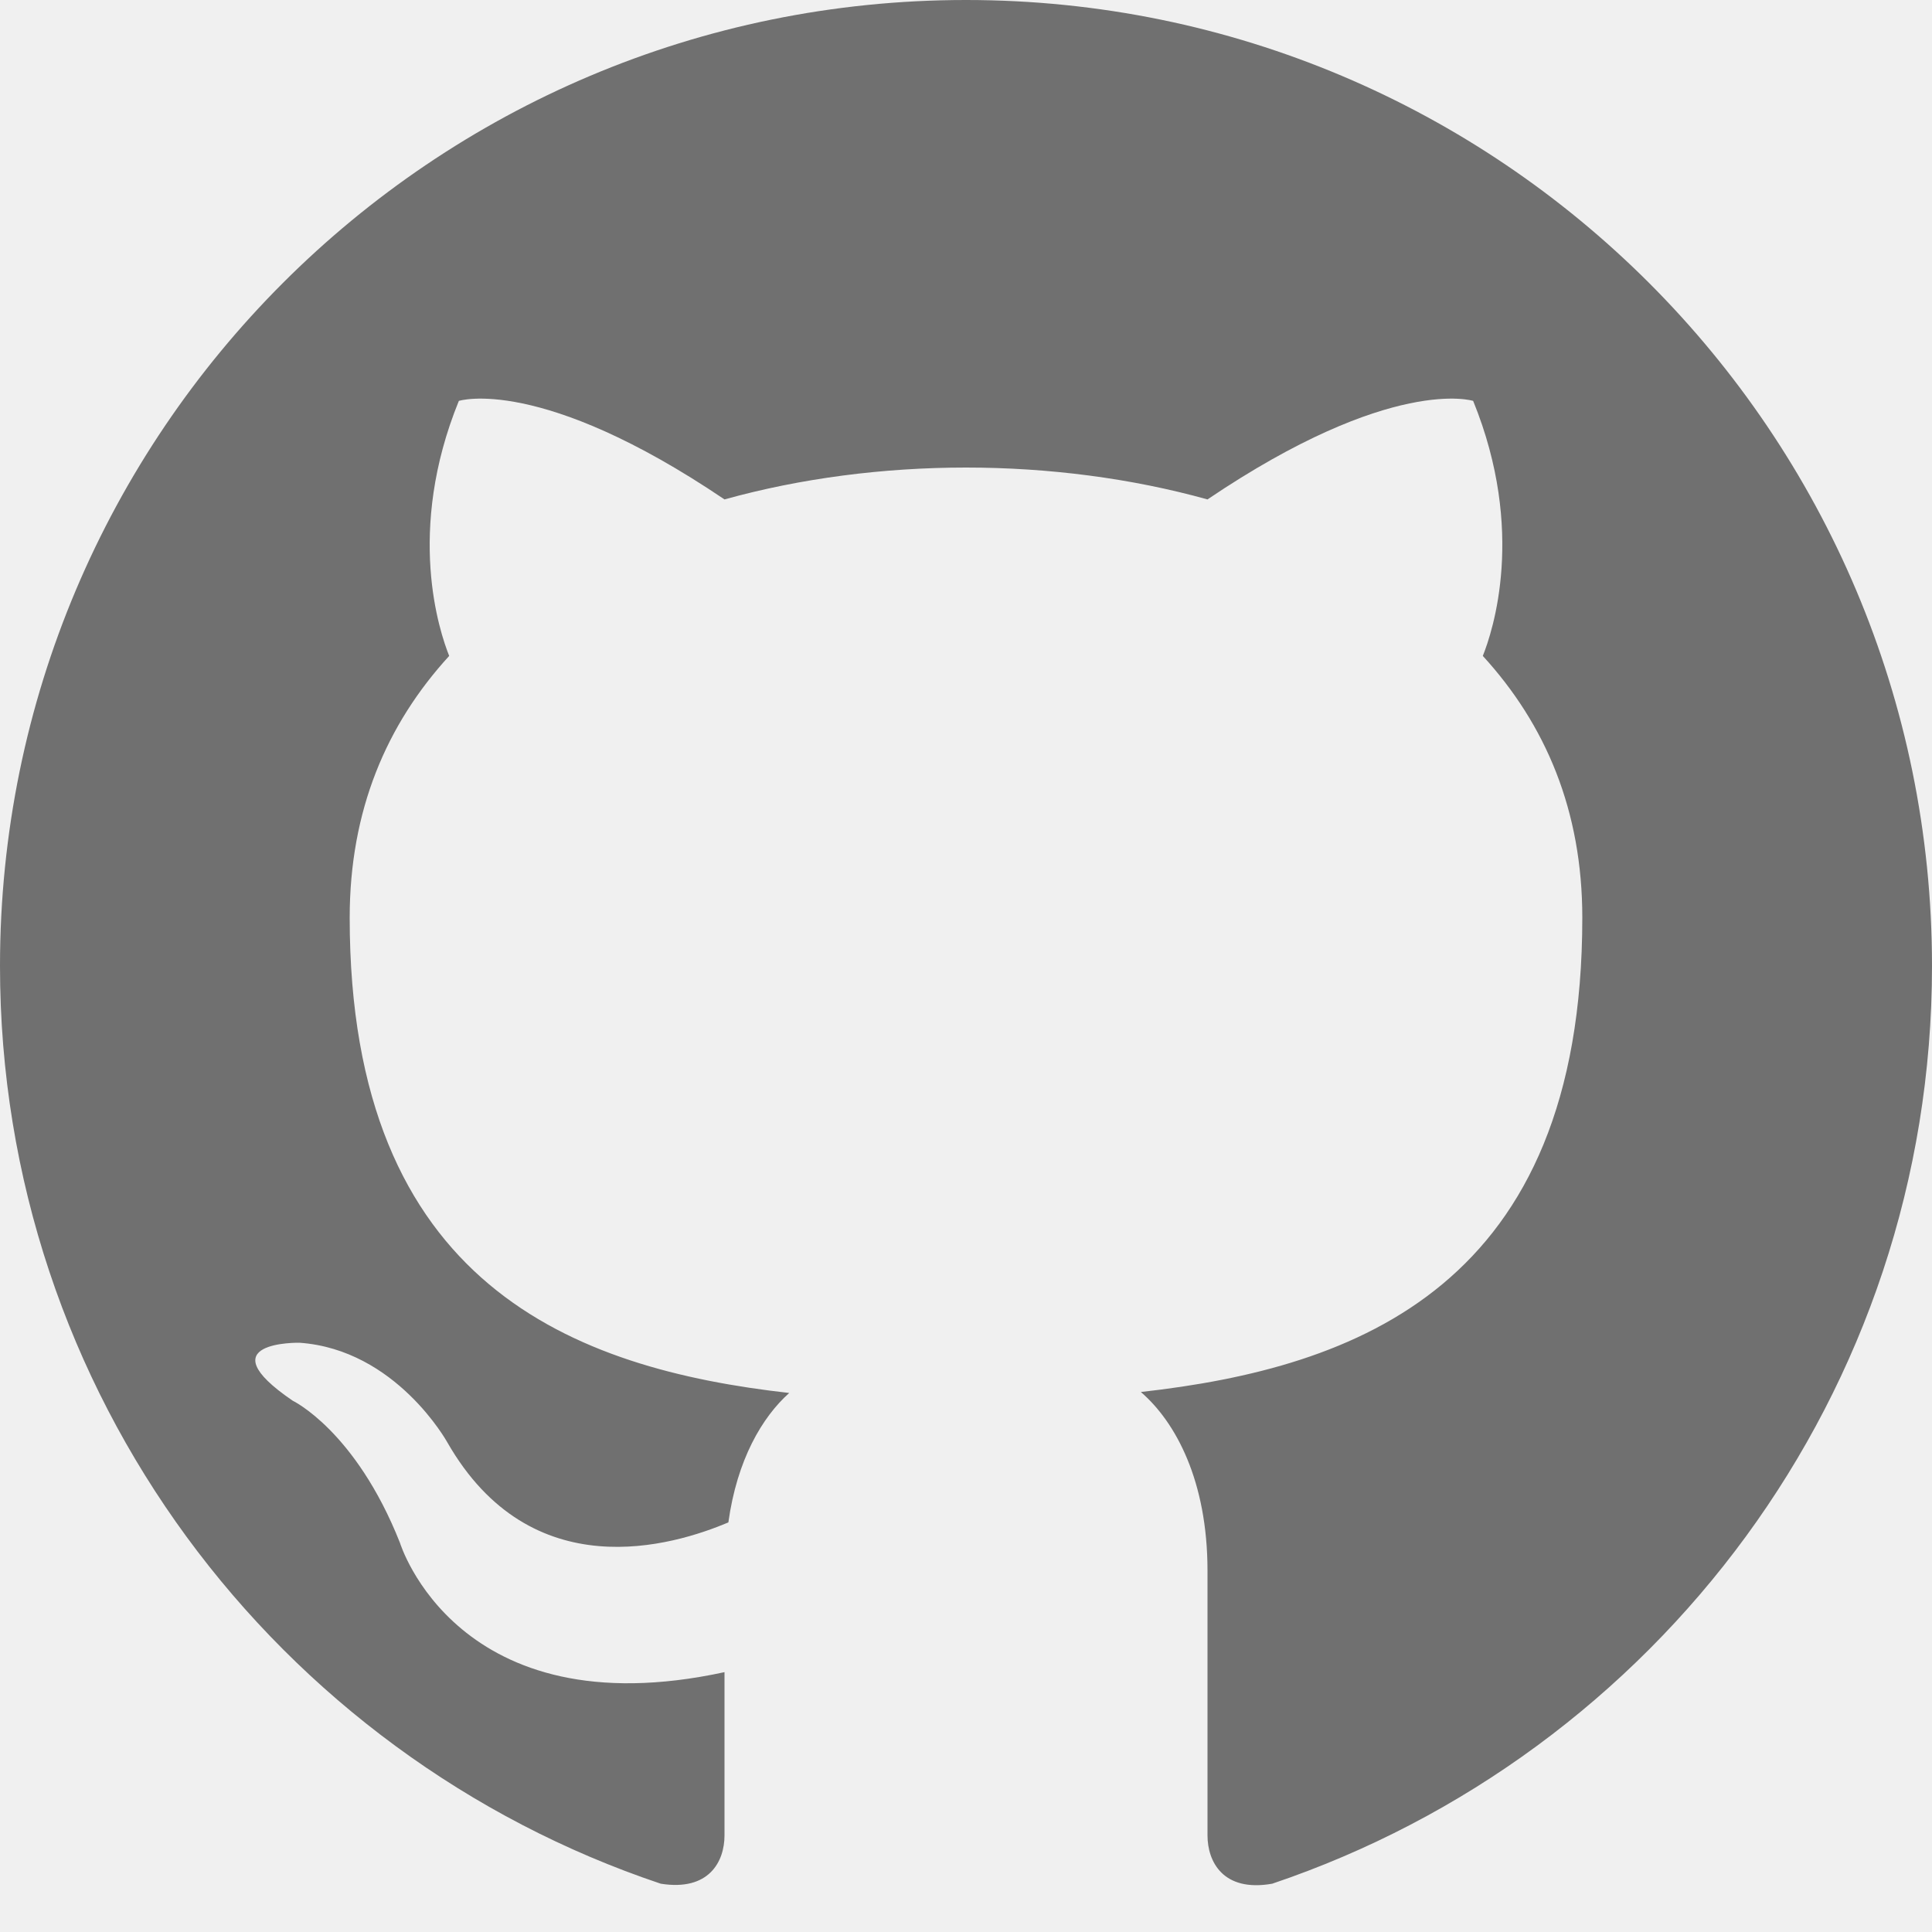
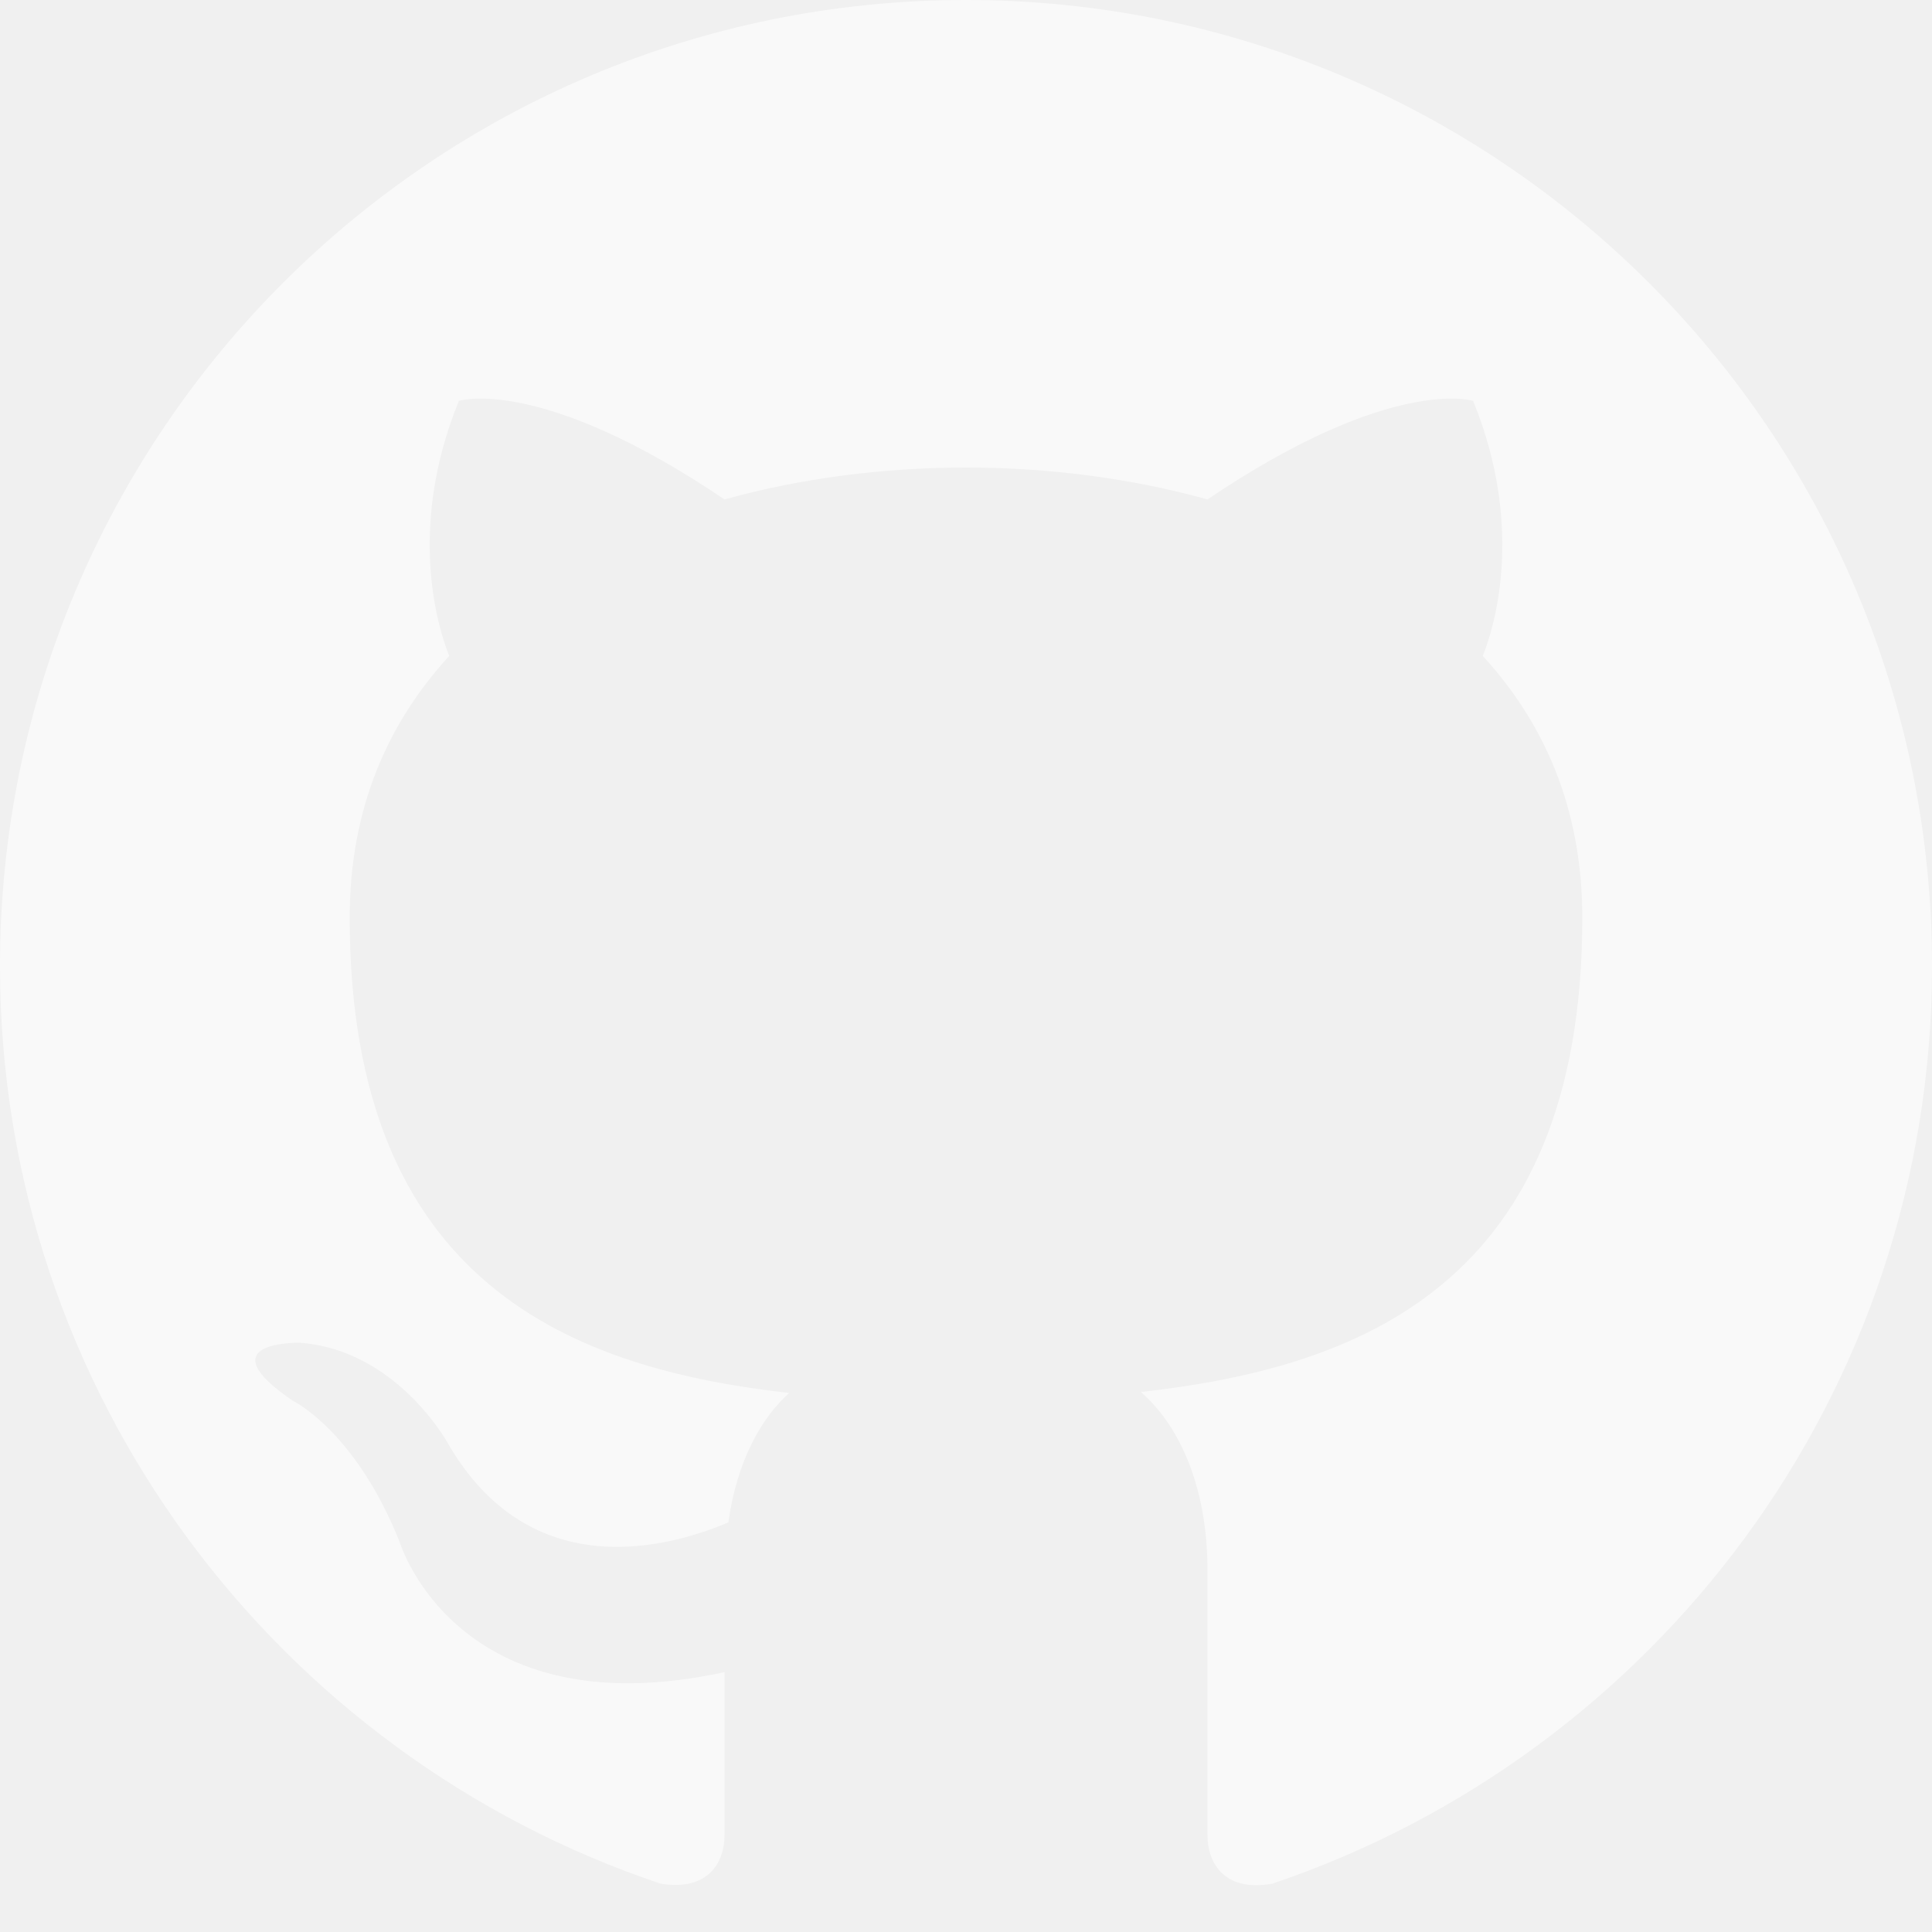
<svg xmlns="http://www.w3.org/2000/svg" width="20" height="20" viewBox="0 0 20 20">
-   <path d="M10 0C4.477 0 0 4.477 0 10c0 4.42 2.87 8.17 6.84 9.5.5.08.66-.23.66-.5v-1.69c-2.77.6-3.36-1.34-3.36-1.34-.46-1.16-1.11-1.47-1.11-1.47-.91-.62.07-.6.07-.6 1 .07 1.53 1.03 1.53 1.03.87 1.52 2.34 1.07 2.91.83.09-.65.35-1.09.63-1.34-2.22-.25-4.55-1.11-4.55-4.92 0-1.11.38-2 1.03-2.71-.1-.25-.45-1.29.1-2.64 0 0 .84-.27 2.75 1.02.79-.22 1.65-.33 2.5-.33.85 0 1.71.11 2.5.33 1.91-1.29 2.75-1.02 2.75-1.02.55 1.35.2 2.39.1 2.64.65.71 1.03 1.6 1.03 2.71 0 3.82-2.34 4.66-4.57 4.91.36.31.69.92.69 1.85V19c0 .27.16.59.67.5C17.14 18.16 20 14.42 20 10A10 10 0 0 0 10 0z" fill="#707070" fill-rule="evenodd" />
+   <path d="M10 0C4.477 0 0 4.477 0 10c0 4.42 2.87 8.17 6.84 9.5.5.08.66-.23.66-.5v-1.69c-2.77.6-3.36-1.34-3.36-1.34-.46-1.16-1.11-1.47-1.11-1.47-.91-.62.07-.6.07-.6 1 .07 1.53 1.03 1.53 1.03.87 1.52 2.34 1.07 2.91.83.09-.65.35-1.09.63-1.34-2.22-.25-4.55-1.11-4.55-4.92 0-1.11.38-2 1.03-2.71-.1-.25-.45-1.29.1-2.64 0 0 .84-.27 2.75 1.02.79-.22 1.65-.33 2.5-.33.85 0 1.71.11 2.5.33 1.91-1.29 2.75-1.02 2.75-1.02.55 1.35.2 2.39.1 2.64.65.71 1.03 1.6 1.03 2.71 0 3.82-2.34 4.66-4.57 4.91.36.31.69.92.69 1.85V19c0 .27.16.59.67.5C17.14 18.16 20 14.42 20 10A10 10 0 0 0 10 0z" fill="#ffffff" fill-opacity="0.6" fill-rule="evenodd" />
</svg>
